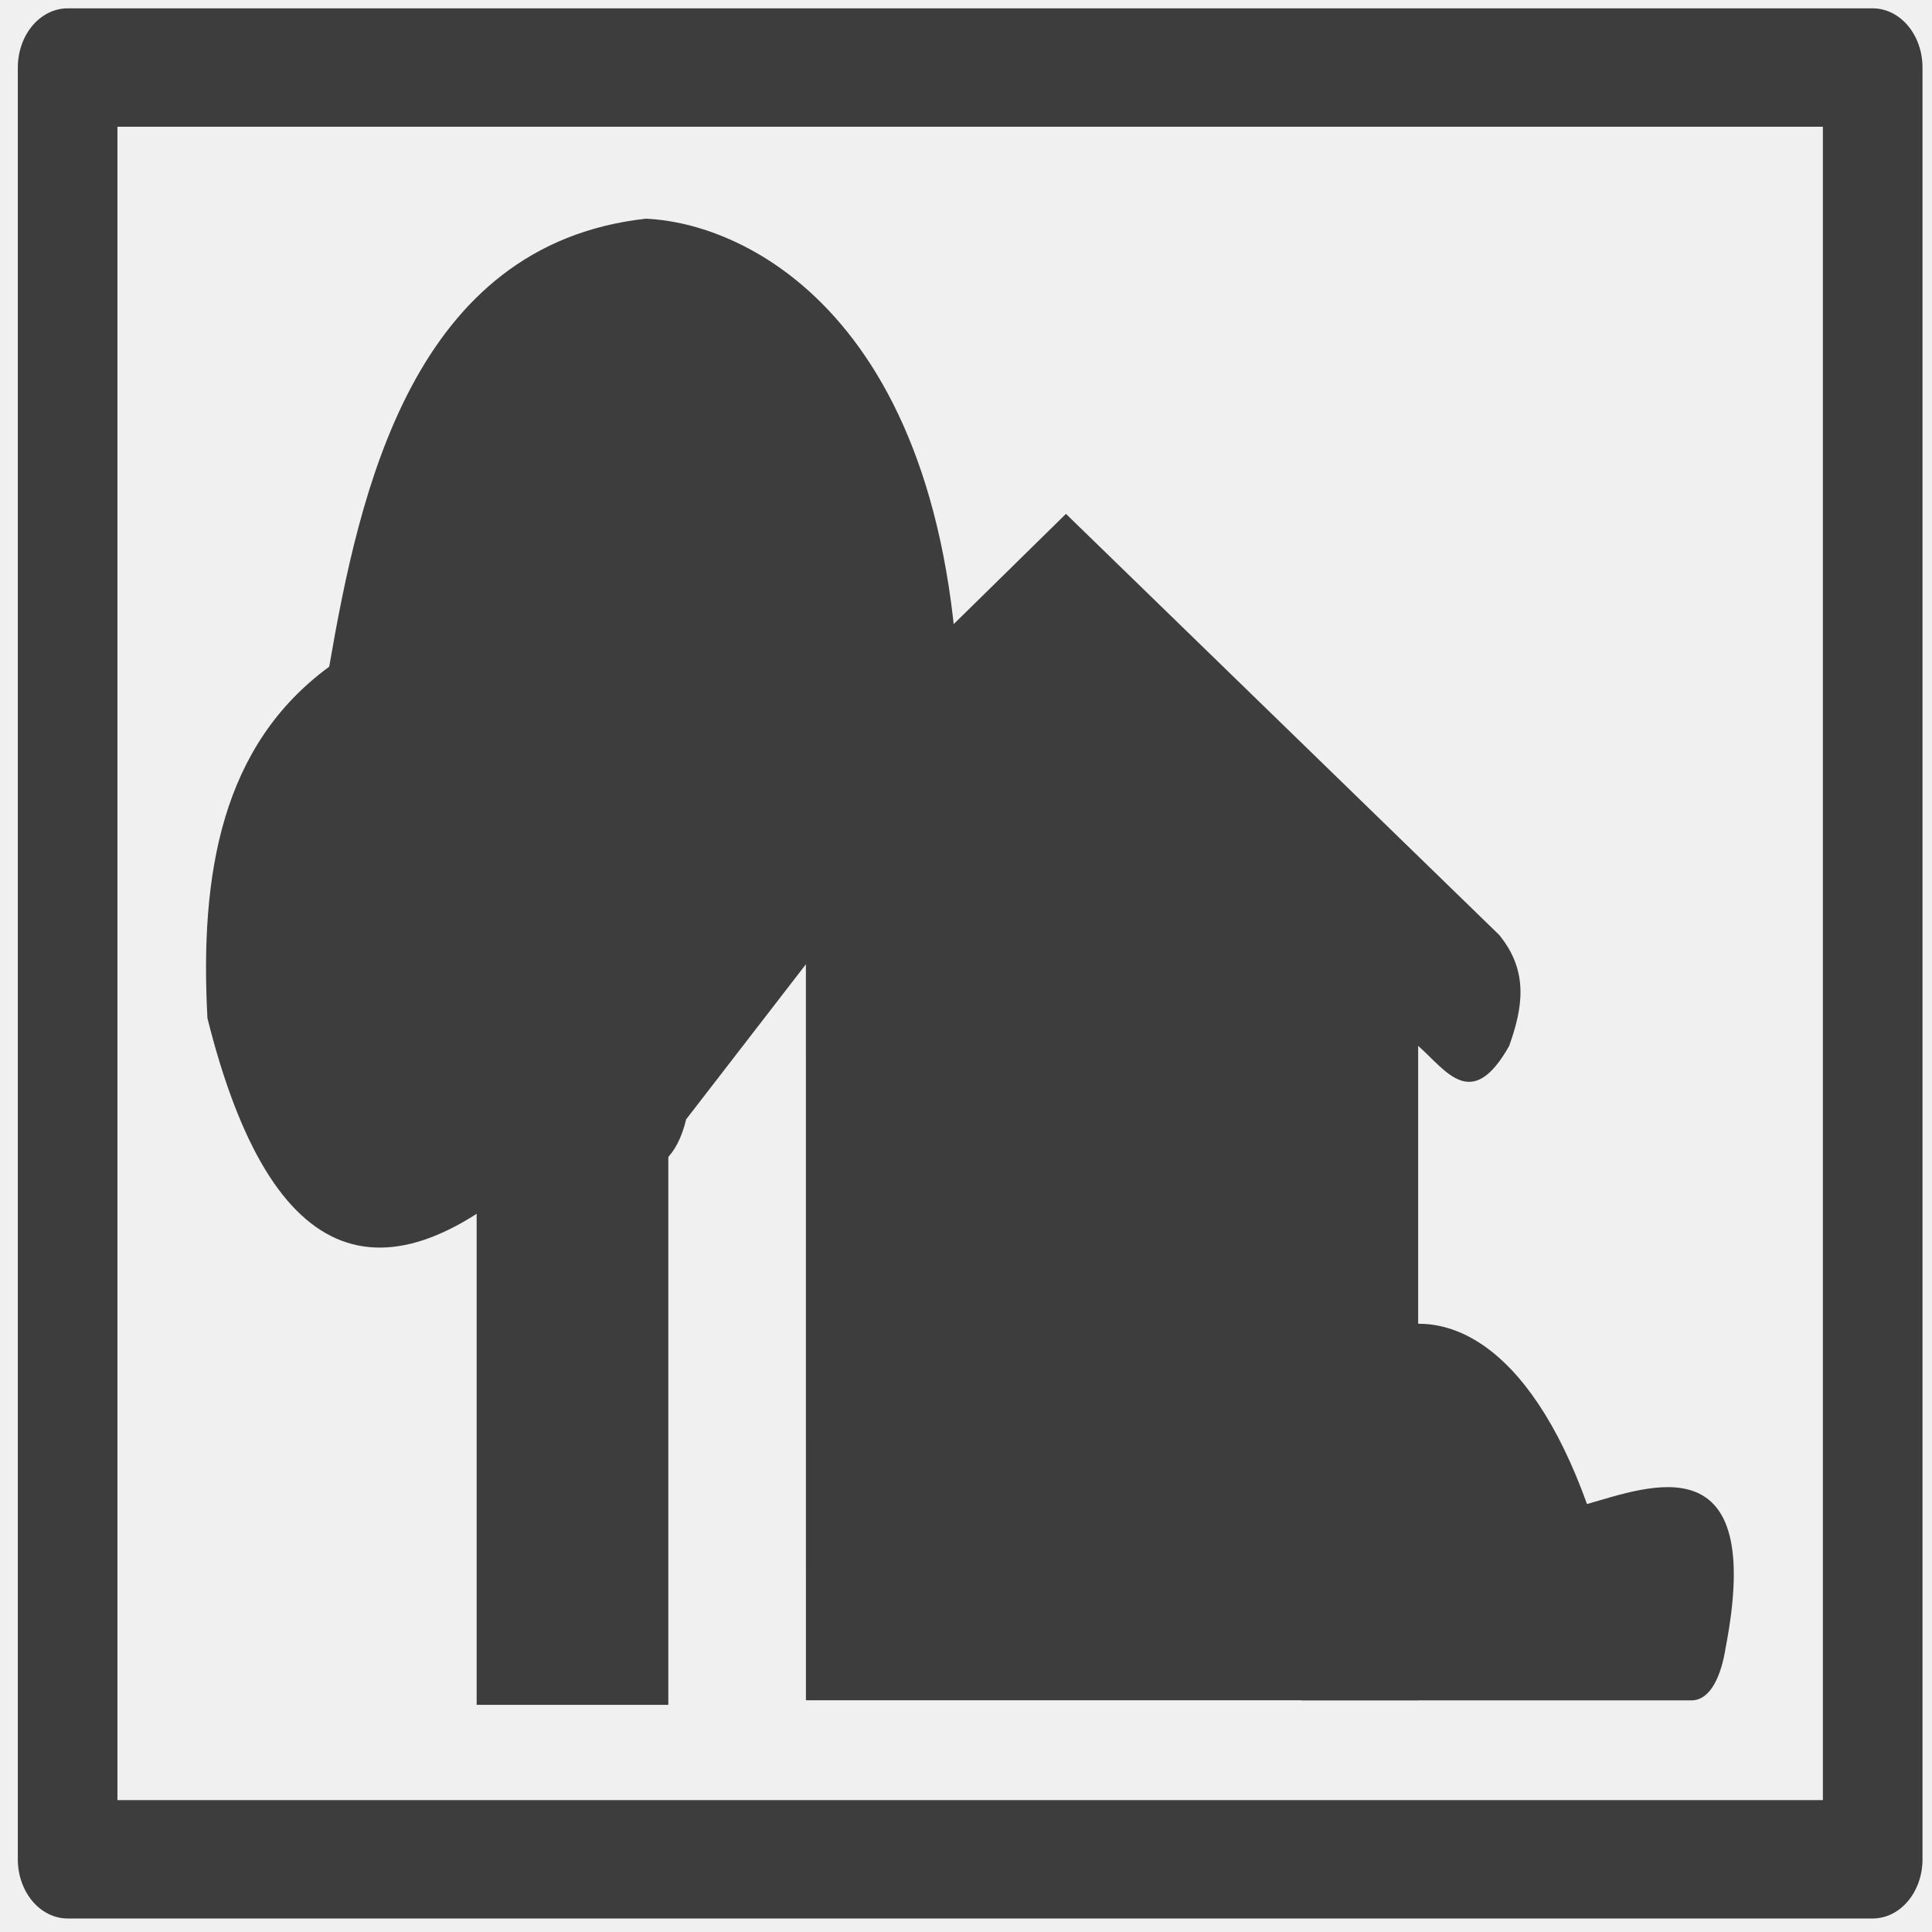
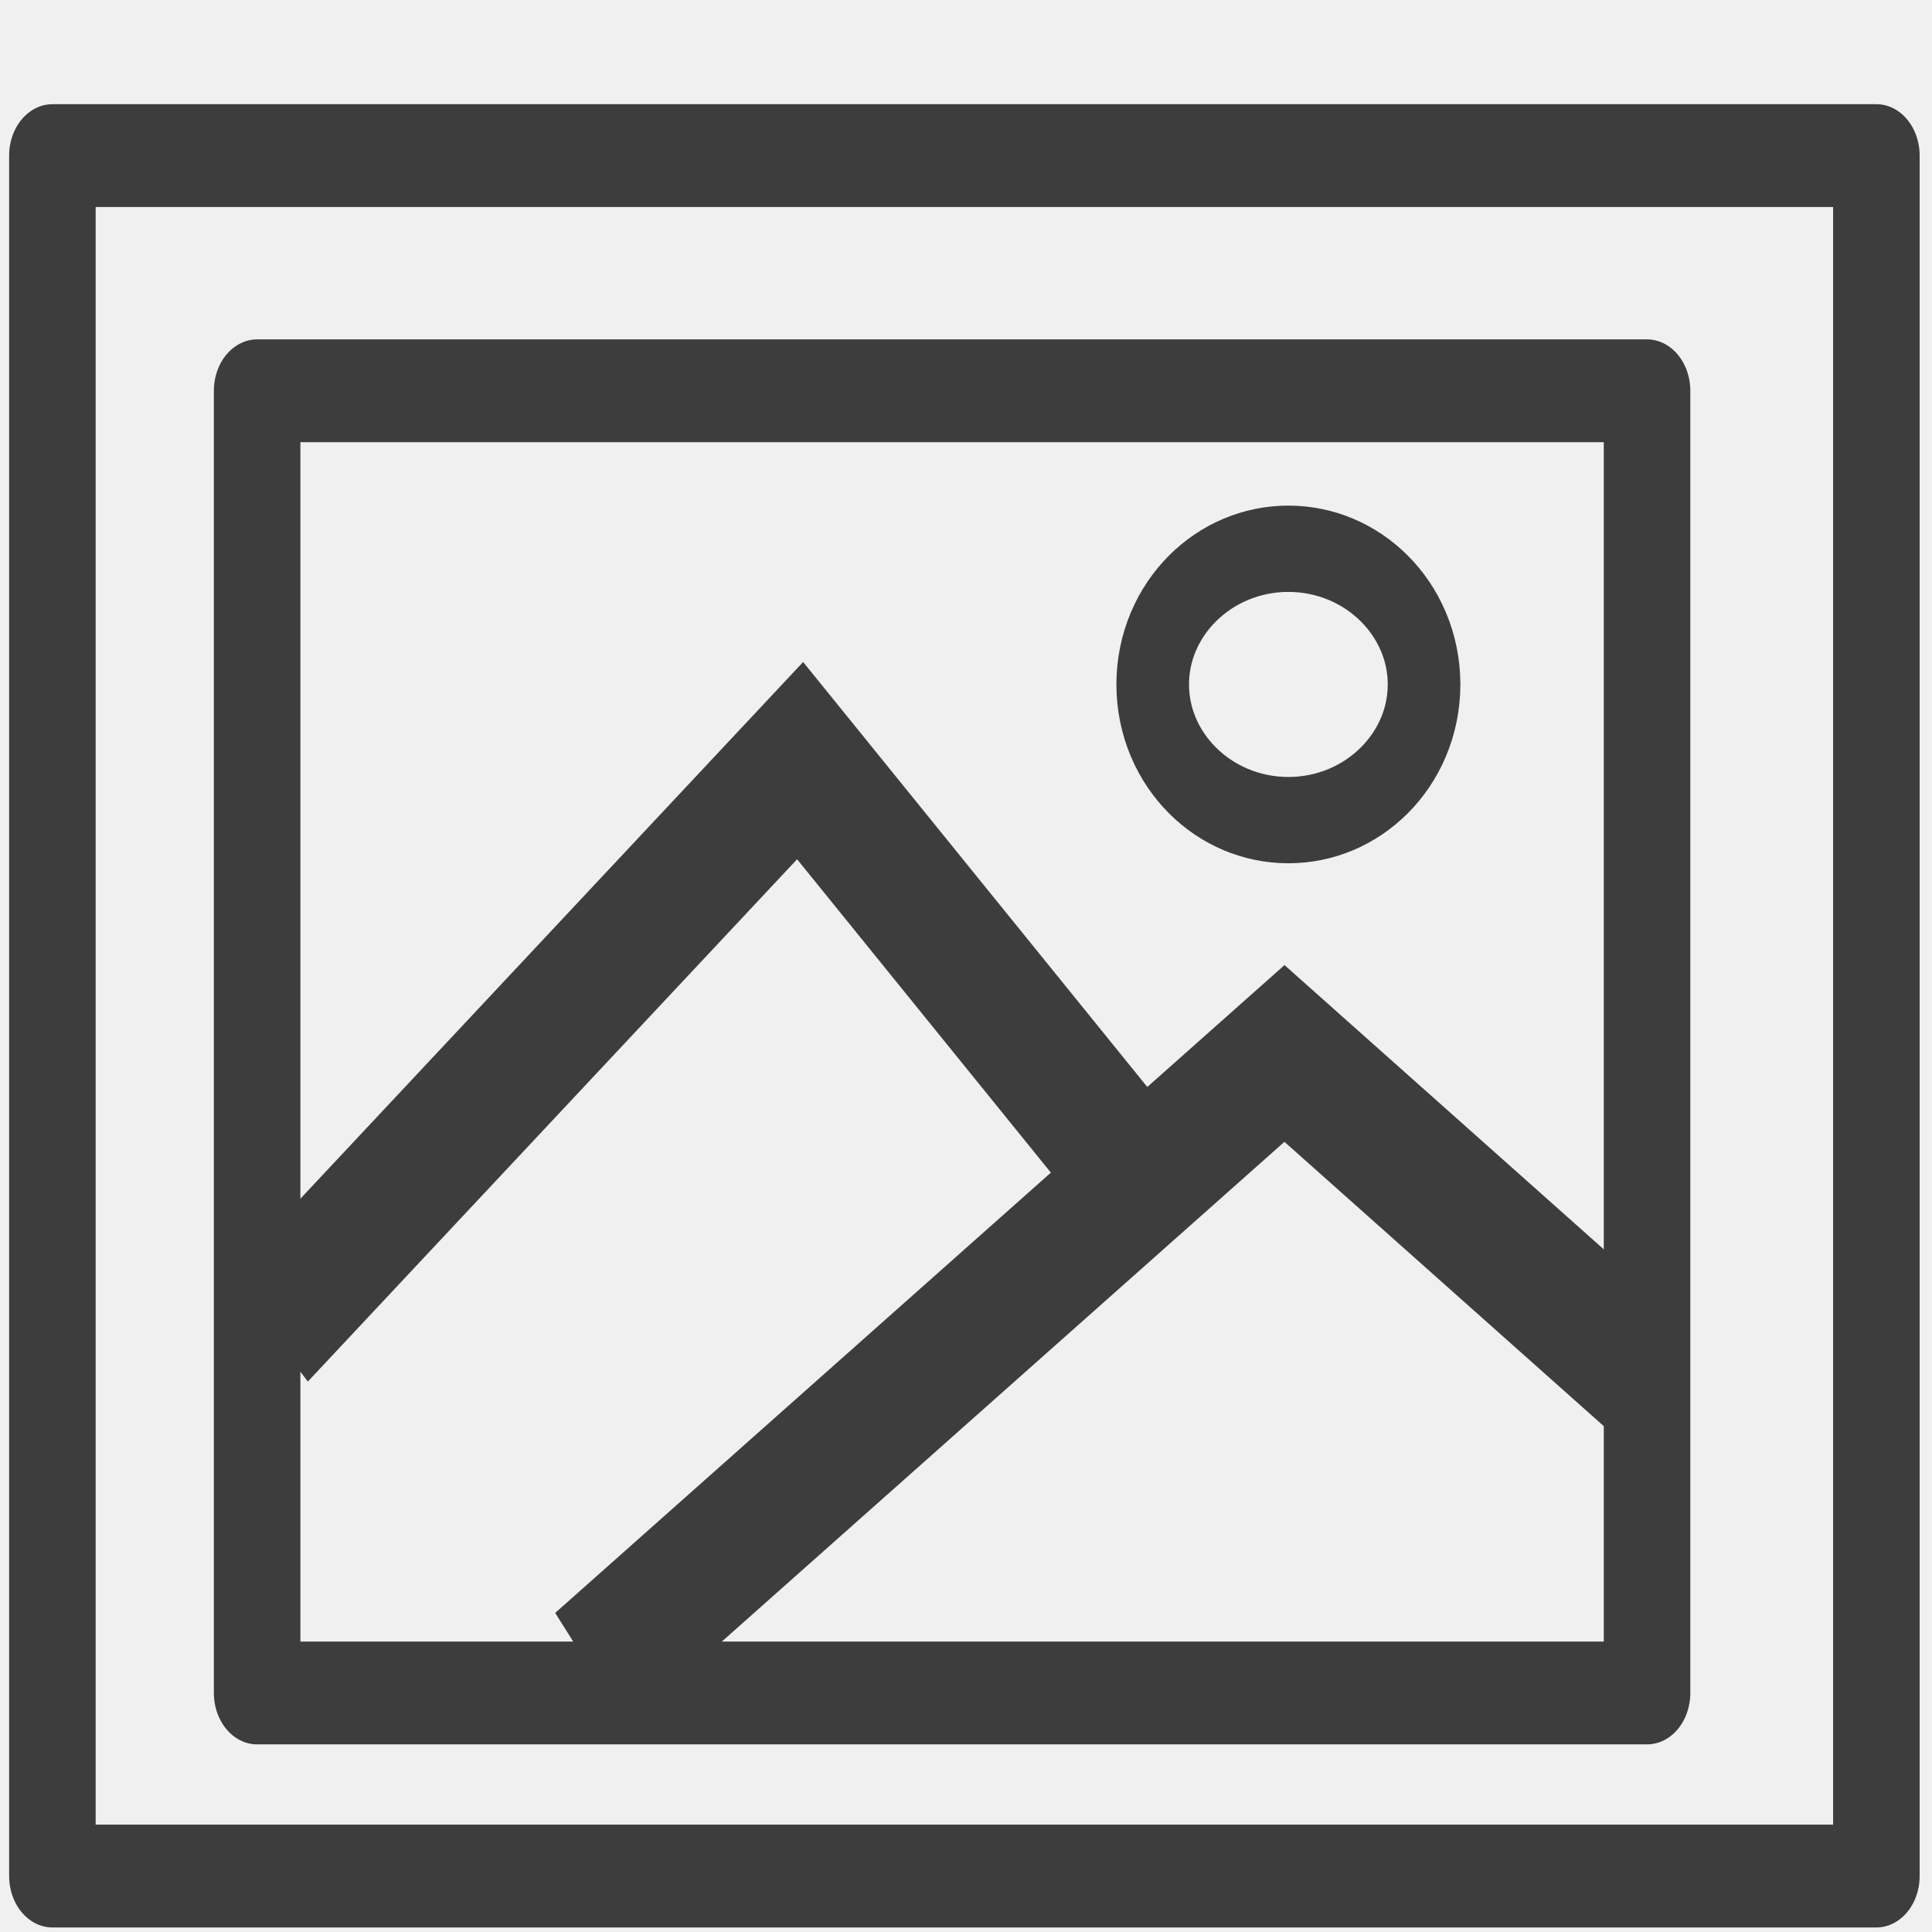
<svg xmlns="http://www.w3.org/2000/svg" width="512" height="512" viewBox="0 0 135.467 135.467" version="1.1" id="svg3072">
  <defs id="defs3066" />
  <g id="layer1">
    <symbol id="New_Symbol_14" viewBox="-6.5 -6.5 13 13" transform="matrix(2.715029,0,0,3.16473,5.601574,-2.701627)">
      <path class="st0" d="m 0,-6 c 2.2,0 4.1,1.5 4.7,3.5 0,0 0,0 0,0 C 6.3,-2.5 6.4,0 5,0 V 1 C 5,3.8 2.8,6 0,6 -2.8,6 -5,3.8 -5,1 V 0 c -1.4,0 -1.3,-2.5 0.2,-2.5 0,0 0,0 0,0 0.7,-2 2.6,-3.5 4.8,-3.5 z" id="path3637" />
      <g id="g3643">
        <circle class="st1" cx="-1.6" cy="-0.1" r="0.1" id="circle3639" />
        <path class="st2" d="m -1.6,0.5 c -0.3,0 -0.6,-0.3 -0.6,-0.6 0,-0.3 0.2,-0.7 0.6,-0.7 0.3,0 0.6,0.3 0.6,0.7 0,0.4 -0.3,0.6 -0.6,0.6 z" id="path3641" />
      </g>
      <g id="g3649">
        <circle class="st1" cx="1.6" cy="-0.1" r="0.1" id="circle3645" />
        <path class="st2" d="M 1.6,0.5 C 1.3,0.5 1,0.2 1,-0.1 c 0,-0.3 0.3,-0.6 0.6,-0.6 0.3,0 0.6,0.3 0.6,0.6 0,0.3 -0.2,0.6 -0.6,0.6 z" id="path3647" />
      </g>
      <circle class="st3" cx="-3" cy="-1.5" r="0.5" id="circle3651" />
      <circle class="st3" cx="3" cy="-1.5" r="0.5" id="circle3653" />
      <path class="st4" d="m -1.2,-3 c 0.8,-0.5 1.7,-0.5 2.5,0" id="path3655" />
    </symbol>
    <g id="Bg" transform="matrix(2.715029,0,0,3.16473,5.601574,-2.701627)" />
    <g id="Icons" transform="matrix(2.663216,0,0,3.16473,8.047143,-2.701627)">
-       <rect style="fill:#3d3d3d;fill-opacity:1;stroke:none;stroke-width:1.837;stroke-linejoin:round;stroke-miterlimit:4;stroke-dasharray:none;stroke-opacity:1" id="rect3806" width="5.046" height="22.245" x="9.528" y="16.381" />
-       <path style="fill:#3d3d3d;fill-opacity:1;stroke:none;stroke-width:1.614;stroke-linecap:butt;stroke-linejoin:round;stroke-miterlimit:4;stroke-dasharray:none;stroke-opacity:1" d="m 13.982,5.699 c 2.905,0.107 8.492,2.546 8.256,12.115 L 15.044,25.653 C 14.57,27.31 13.031,26.959 11.417,26.467 7.188,29.863 4.126,29.093 2.44,23.413 2.234,20.185 2.827,17.364 5.646,15.625 6.441,11.758 7.835,6.274 13.982,5.699 Z" id="path3804" />
-       <path style="fill:#3d3d3d;fill-opacity:1;stroke:none;stroke-width:1.608;stroke-linecap:butt;stroke-linejoin:miter;stroke-miterlimit:4;stroke-dasharray:none;stroke-opacity:1" d="M 18.197,38.524 H 34.316 V 21.443 l -8.06,-6.878 -8.06,6.878 z" id="path3810" />
-       <path style="fill:#3d3d3d;fill-opacity:1;stroke:none;stroke-width:1.369;stroke-linecap:butt;stroke-linejoin:miter;stroke-miterlimit:4;stroke-dasharray:none;stroke-opacity:1" d="m 13.646,24.027 c 0.513,0.584 1.044,1.079 1.774,0.521 l 9.759,-8.339 9.138,7.818 c 0.729,0.535 1.403,1.485 2.395,0 0.346,-0.82 0.536,-1.64 -0.264,-2.46 L 25.043,12.239 14.089,21.291 c -0.928,1.105 -0.566,1.891 -0.444,2.736 z" id="path3808" />
-       <path style="fill:#3d3d3d;fill-opacity:1;stroke:none;stroke-width:2.019;stroke-linecap:butt;stroke-linejoin:miter;stroke-miterlimit:4;stroke-dasharray:none;stroke-opacity:1" d="m 31.246,38.527 c -0.582,-0.865 -0.665,-1.487 -0.884,-2.175 -0.765,-5.649 5.304,-9.424 8.399,-2.175 1.617,-0.383 4.712,-1.421 3.647,3.199 -0.108,0.571 -0.374,1.139 -0.884,1.151 H 31.246" id="path3814" />
-       <rect style="fill:none;fill-opacity:1;stroke:#3d3d3d;stroke-width:2.623;stroke-linejoin:round;stroke-miterlimit:4;stroke-dasharray:none;stroke-opacity:1" id="rect2757" width="47.524" height="39.698" x="-1.241" y="2.35" />
+       <rect style="fill:none;fill-opacity:1;stroke:#3d3d3d;stroke-width:2.278;stroke-linejoin:round;stroke-miterlimit:4;stroke-dasharray:none;stroke-opacity:1" id="rect2757" width="48.022" height="38.118" x="-1.642" y="4.301" />
+       <path style="fill:none;stroke:#3d3d3d;stroke-width:3.145;stroke-linecap:butt;stroke-linejoin:miter;stroke-miterlimit:4;stroke-dasharray:none;stroke-opacity:1" d="m 4.032,30.294 14.012,-12.588 9.013,9.366" id="path850" />
+       <path style="fill:none;stroke:#3d3d3d;stroke-width:3.135;stroke-linecap:butt;stroke-linejoin:miter;stroke-miterlimit:4;stroke-dasharray:none;stroke-opacity:1" d="m 12.534,37.845 18.262,-13.651 9.666,7.242" id="path852" />
+       <ellipse style="fill:none;stroke:#3d3d3d;stroke-width:1.912;stroke-linejoin:round;stroke-miterlimit:4;stroke-dasharray:none;stroke-opacity:1" id="path854" cx="30.899" cy="16.018" rx="3.572" ry="3.006" />
+       <rect style="fill:none;fill-opacity:1;stroke:#3d3d3d;stroke-width:2.278;stroke-linejoin:round;stroke-miterlimit:4;stroke-dasharray:none;stroke-opacity:1" id="rect2757-8" width="36.594" height="28.851" x="3.748" y="9.512" />
    </g>
  </g>
  <style type="text/css" id="style3635">
	.st0{fill:#FFD4C3;stroke:#504B46;stroke-linecap:round;stroke-linejoin:round;stroke-miterlimit:10;}
	.st1{fill:#FFC258;}
	.st2{fill:#4F4B45;}
	.st3{fill:#FABFA5;}
	.st4{fill:none;stroke:#504B46;stroke-linecap:round;stroke-linejoin:round;stroke-miterlimit:10;}
	.Graphic_x0020_Style{opacity:0.15;fill:#45413C;}
	.st5{opacity:0.15;fill:#45413C;}
	.st6{fill:#DEBB7E;stroke:#45413C;stroke-linecap:round;stroke-linejoin:round;stroke-miterlimit:10;}
	.st7{fill:#F0D5A8;}
	.st8{fill:#F7E5C6;}
	.st9{fill:#DEBB7E;}
	.st10{fill:none;stroke:#45413C;stroke-linecap:round;stroke-linejoin:round;stroke-miterlimit:10;}
	.st11{fill:#FFE500;}
	.st12{fill:#EBCB00;}
	.st13{fill:none;stroke:#EBCB00;stroke-linecap:round;stroke-linejoin:round;stroke-miterlimit:10;}
	.st14{fill:#FF6242;stroke:#45413C;stroke-linecap:round;stroke-linejoin:round;stroke-miterlimit:10;}
	.st15{fill:#FFFFFF;stroke:#45413C;stroke-linecap:round;stroke-linejoin:round;stroke-miterlimit:10;}
	.st16{fill:#E5F8FF;}
	.st17{fill:#FFFFFF;}
	.st18{fill:#E8F4FA;}
	.st19{fill:#E8F4FA;stroke:#45413C;stroke-linecap:round;stroke-linejoin:round;stroke-miterlimit:10;}
	.st20{fill:#FFCCDD;}
	.st21{fill:#FFB0CA;stroke:#45413C;stroke-linecap:round;stroke-linejoin:round;stroke-miterlimit:10;}
	.st22{fill:#FF87AF;stroke:#45413C;stroke-linecap:round;stroke-linejoin:round;stroke-miterlimit:10;}
	.st23{fill:#E5F8FF;stroke:#45413C;stroke-linecap:round;stroke-linejoin:round;stroke-miterlimit:10;}
	.st24{fill:#BF8256;stroke:#45413C;stroke-linecap:round;stroke-linejoin:round;stroke-miterlimit:10;}
	.st25{fill:#9CEB60;}
	.st26{fill:#6DD627;}
	.st27{fill:#C8FFA1;}
	.st28{fill:#FFFACF;}
	.st29{fill:#FF87AF;}
	.st30{fill:#FFB0CA;}
	.st31{fill:#FF6196;}
	.st32{fill:#FFCCDD;stroke:#45413C;stroke-linecap:round;stroke-linejoin:round;stroke-miterlimit:10;}
	.st33{fill:#FF6196;stroke:#45413C;stroke-linecap:round;stroke-linejoin:round;stroke-miterlimit:10;}
	.st34{fill:#FFE5EE;}
	.st35{fill:#00B8F0;}
	.st36{fill:#4ACFFF;}
	.st37{fill:#BF8256;}
	.st38{fill:#DEA47A;}
	.st39{fill:#915E3A;}
	.st40{fill:#FFF5E3;}
	.st41{fill:#F0F0F0;}
	.st42{fill:#8CA4B8;}
	.st43{fill:#627B8C;}
	.st44{fill:#C0DCEB;}
	.st45{fill:#FFF48C;}
	.st46{fill:#FFE500;stroke:#45413C;stroke-linecap:round;stroke-linejoin:round;stroke-miterlimit:10;}
	.st47{fill:#FFAA54;}
	.st48{fill:#6DD627;stroke:#45413C;stroke-linecap:round;stroke-linejoin:round;stroke-miterlimit:10;}
	.st49{fill:#FF8A14;}
	.st50{fill:#FFCC99;}
	.st51{fill:#EBCB00;stroke:#45413C;stroke-linecap:round;stroke-linejoin:round;stroke-miterlimit:10;}
	.st52{fill:#00F5BC;stroke:#45413C;stroke-linecap:round;stroke-linejoin:round;stroke-miterlimit:10;}
	.st53{fill:#BF8DF2;stroke:#45413C;stroke-linecap:round;stroke-linejoin:round;stroke-miterlimit:10;}
	.st54{fill:#FF8A14;stroke:#45413C;stroke-linecap:round;stroke-linejoin:round;stroke-miterlimit:10;}
	.st55{fill:#4AEFF7;stroke:#45413C;stroke-linecap:round;stroke-linejoin:round;stroke-miterlimit:10;}
	.st56{fill:#FFF48C;stroke:#45413C;stroke-linecap:round;stroke-linejoin:round;stroke-miterlimit:10;}
	.st57{fill:#FF6242;}
	.st58{fill:#E04122;}
	.st59{fill:#46B000;}
	.st60{fill:none;stroke:#45413C;stroke-miterlimit:10;}
	.st61{fill:#00B8F0;stroke:#45413C;stroke-linecap:round;stroke-linejoin:round;stroke-miterlimit:10;}
	.st62{fill:#FF866E;}
	.st63{fill:#9F5AE5;stroke:#45413C;stroke-linecap:round;stroke-linejoin:round;stroke-miterlimit:10;}
	.st64{fill:#E4FFD1;}
	.st65{fill:#FFFEF2;}
	.st66{fill:#B89558;}
	.st67{fill:none;stroke:#915E3A;stroke-linecap:round;stroke-linejoin:round;stroke-miterlimit:10;}
	.st68{fill:#915E3A;stroke:#45413C;stroke-linecap:round;stroke-linejoin:round;stroke-miterlimit:10;}
	.st69{fill:#BF8DF2;}
	.st70{fill:#9F5AE5;}
	.st71{fill:#DABFF5;}
	.st72{fill:none;stroke:#45413C;stroke-linejoin:round;stroke-miterlimit:10;}
	.st73{fill:#656769;}
	.st74{fill:#87898C;}
	.st75{fill:#E0E0E0;}
	.st76{fill:#BDBEC0;}
	.st77{fill:#656769;stroke:#45413C;stroke-linecap:round;stroke-linejoin:round;stroke-miterlimit:10;}
	.st78{fill:#45413C;stroke:#45413C;stroke-linecap:round;stroke-linejoin:round;stroke-miterlimit:10;}
	.st79{fill:#FFA694;}
	.st80{fill:#E04122;stroke:#45413C;stroke-linecap:round;stroke-linejoin:round;stroke-miterlimit:10;}
	.st81{fill:#E0E0E0;stroke:#45413C;stroke-linecap:round;stroke-linejoin:round;stroke-miterlimit:10;}
	.st82{fill:#F0F0F0;stroke:#45413C;stroke-linecap:round;stroke-linejoin:round;stroke-miterlimit:10;}
	.st83{fill:#DAEDF7;}
	.st84{fill:#BDBEC0;stroke:#45413C;stroke-linecap:round;stroke-linejoin:round;stroke-miterlimit:10;}
	.st85{fill:#87898C;stroke:#45413C;stroke-linecap:round;stroke-linejoin:round;stroke-miterlimit:10;}
	.st86{fill:#00DFEB;}
	.st87{fill:#4AEFF7;}
	.st88{fill:#DAEDF7;stroke:#45413C;stroke-linecap:round;stroke-linejoin:round;stroke-miterlimit:10;}
	.st89{fill:#FFDA8F;}
	.st90{fill:#FFBE3D;}
	.st91{fill:#FFE9BD;}
	.st92{fill:#DEA47A;stroke:#45413C;stroke-linecap:round;stroke-linejoin:round;stroke-miterlimit:10;}
	.st93{fill:#45413C;}
	.st94{fill:#F0C2A1;}
	.st95{fill:none;stroke:#45413C;stroke-width:1.006;stroke-linecap:round;stroke-linejoin:round;stroke-miterlimit:10;}
	.st96{fill:#525252;}
	.st97{fill:#EB6D00;stroke:#45413C;stroke-linecap:round;stroke-linejoin:round;stroke-miterlimit:10;}
	.st98{fill:#EB6D00;}
	.st99{fill:#E5FEFF;}
	.st100{fill:#FF866E;stroke:#45413C;stroke-linecap:round;stroke-linejoin:round;stroke-miterlimit:10;}
	.st101{fill:#627B8C;stroke:#45413C;stroke-linecap:round;stroke-linejoin:round;stroke-miterlimit:10;}
	.st102{fill:#FFFCE5;stroke:#45413C;stroke-linecap:round;stroke-linejoin:round;stroke-miterlimit:10;}
	.st103{fill:#A6FBFF;}
	.st104{fill:#D9FDFF;}
	.st105{fill:#FFFACF;stroke:#45413C;stroke-linecap:round;stroke-linejoin:round;stroke-miterlimit:10;}
	.st106{fill:#B8ECFF;}
	.st107{fill:#FFCABF;}
	.st108{fill:#E5FFF9;}
	.st109{fill:#C8FFA1;stroke:#45413C;stroke-linecap:round;stroke-linejoin:round;stroke-miterlimit:10;}
	.st110{fill:#4CF4FC;}
	.st111{fill:#F0D5A8;stroke:#45413C;stroke-linecap:round;stroke-linejoin:round;stroke-miterlimit:10;}
	.st112{fill:#FFDCD1;stroke:#45413C;stroke-linecap:round;stroke-linejoin:round;stroke-miterlimit:10;}
	.st113{fill:#80DDFF;}
	.st114{fill:#46B000;stroke:#45413C;stroke-linecap:round;stroke-linejoin:round;stroke-miterlimit:10;}
	.st115{fill:#4ACFFF;stroke:#45413C;stroke-linecap:round;stroke-linejoin:round;stroke-miterlimit:10;}
	.st116{fill:#ADC4D9;}
	.st117{fill:#BDBEC0;stroke:#45413C;stroke-width:1.006;stroke-linecap:round;stroke-linejoin:round;stroke-miterlimit:10;}
	.st118{fill:#FFFCE5;}
	.st119{fill:#947746;}
	.st120{fill:#525252;stroke:#45413C;stroke-linecap:round;stroke-linejoin:round;stroke-miterlimit:10;}
</style>
</svg>
